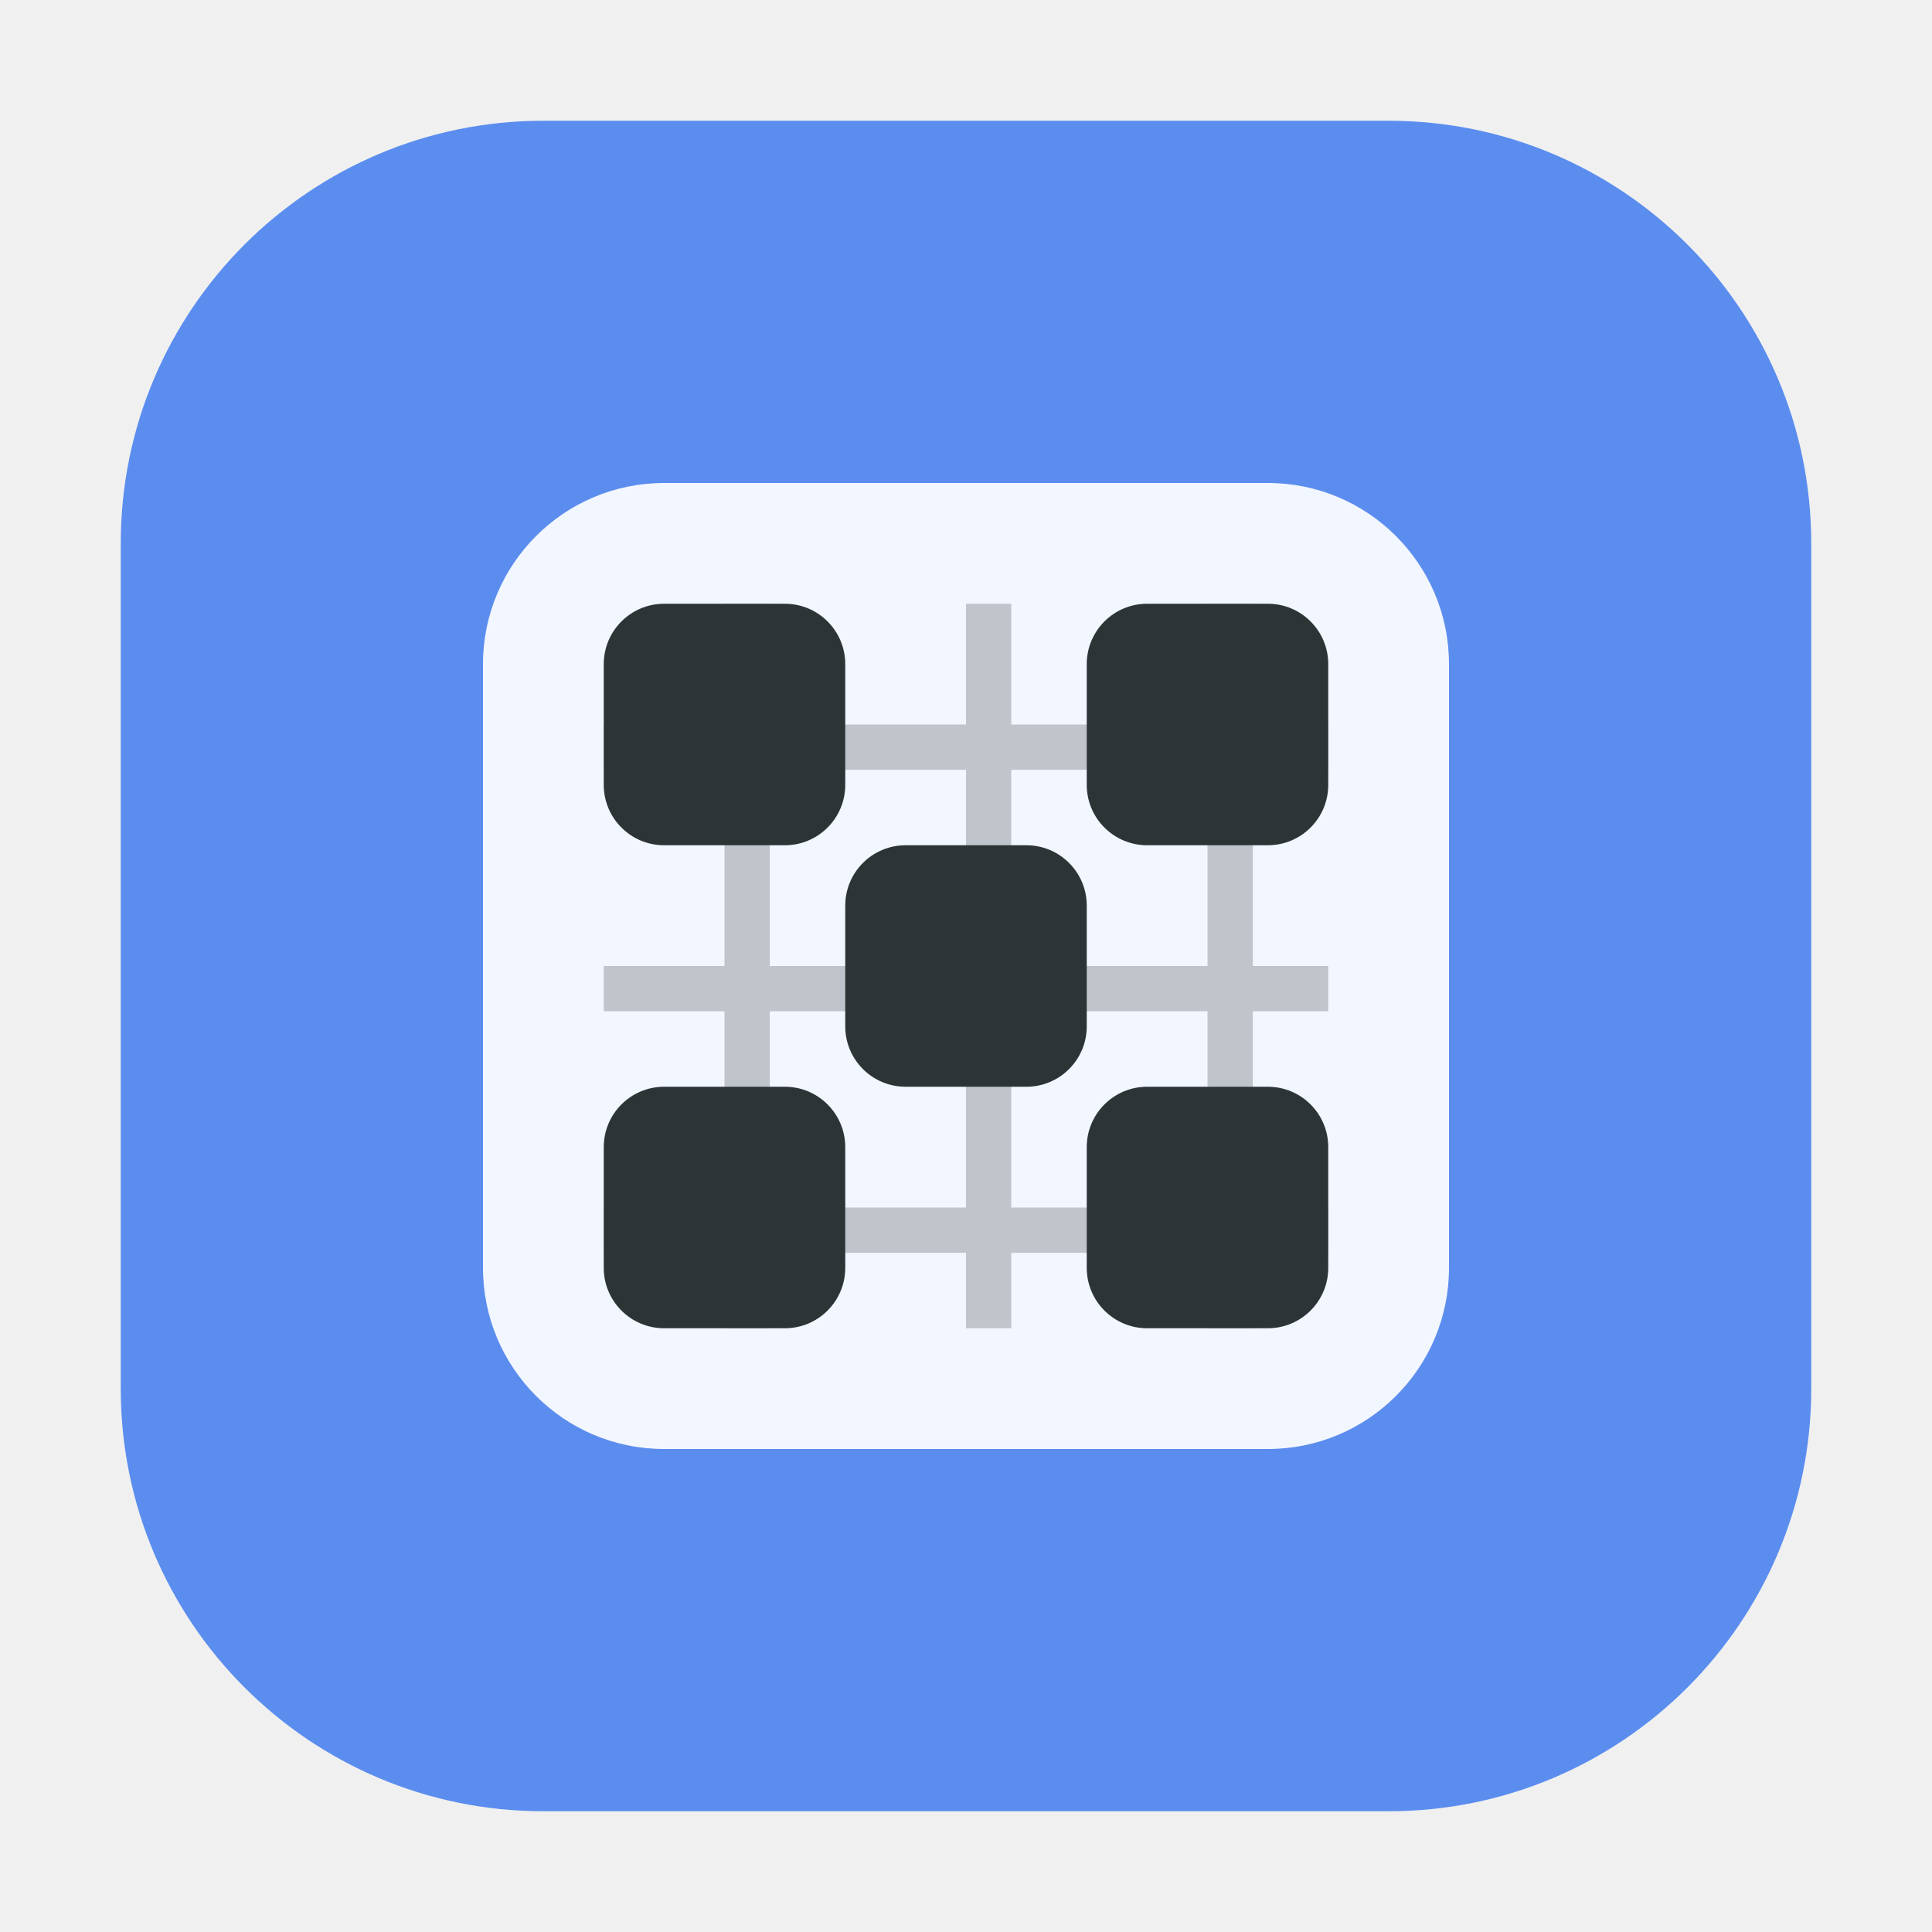
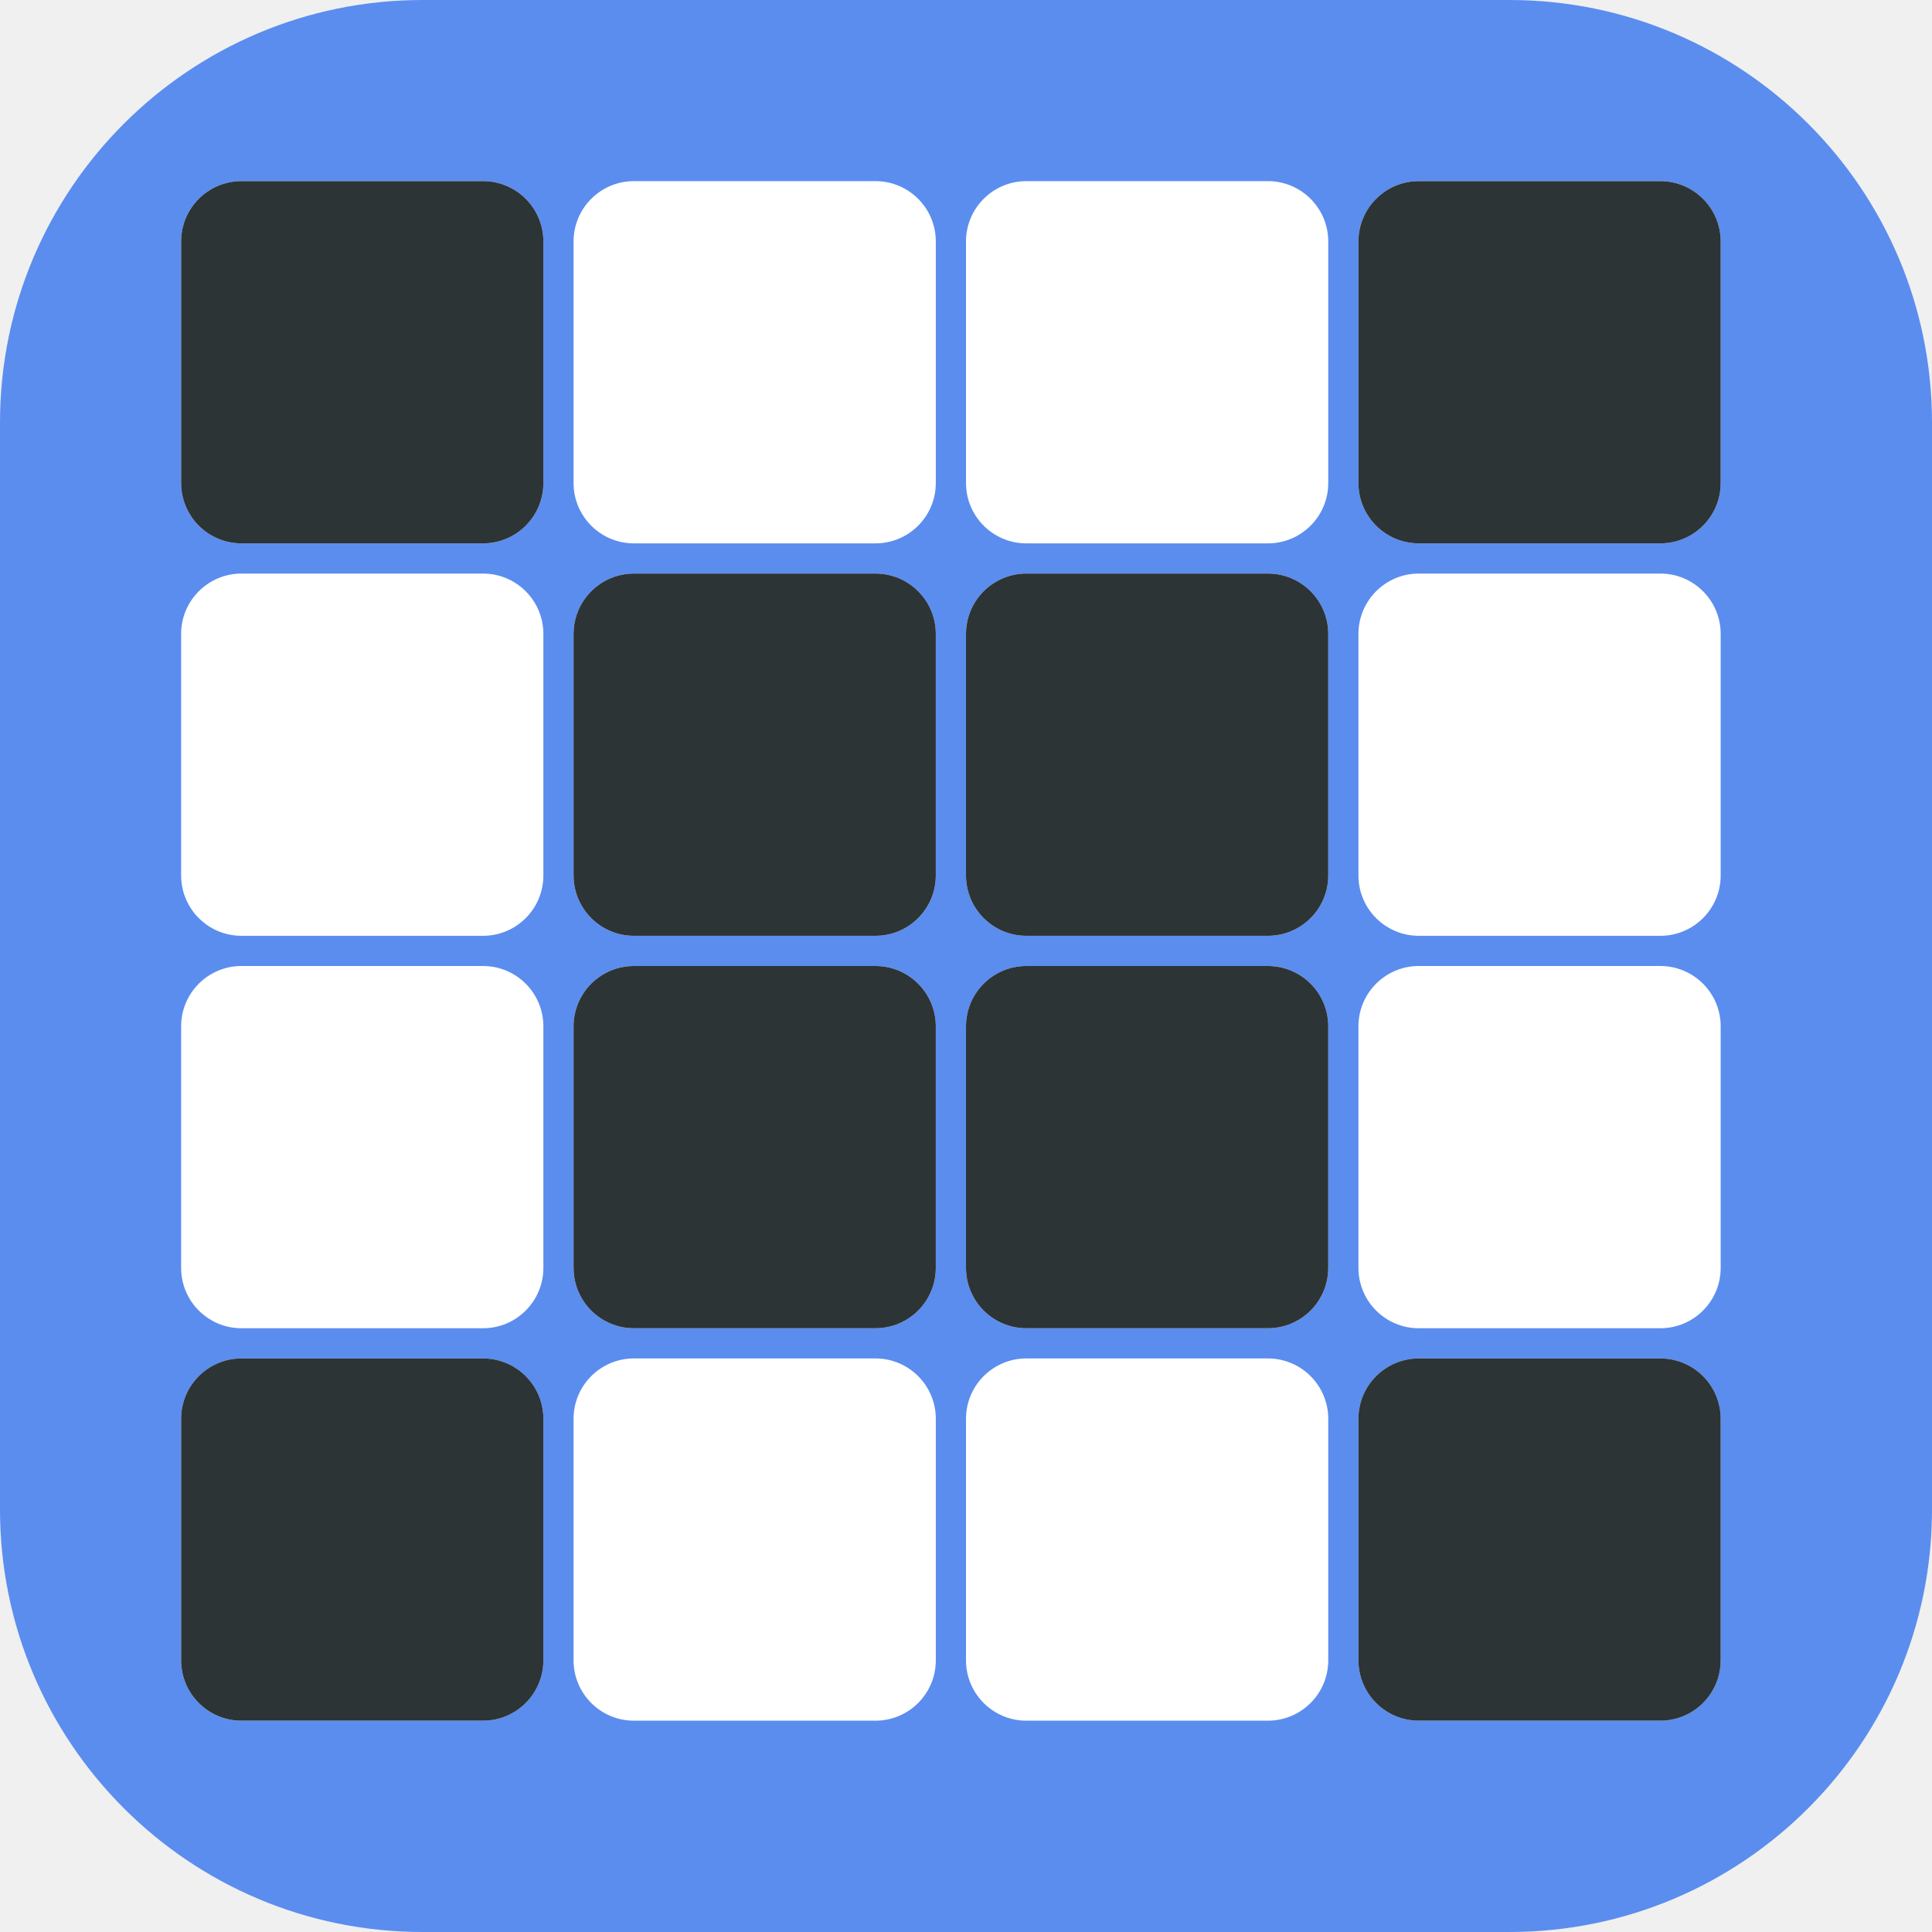
<svg xmlns="http://www.w3.org/2000/svg" viewBox="0 0 64 64">
  <defs>
    <style>
      .bg{fill:#5b8def}
-       .cell{fill:#ffffff}
+       .cell-bg{fill:#ffffff}
      .ink{fill:#2d3436}
    </style>
  </defs>
-   <rect class="bg" x="4" y="4" width="56" height="56" rx="14" />
-   <g transform="translate(16 16)">
-     <rect class="cell" x="0" y="0" width="32" height="32" rx="6" opacity="0.92" />
-     <g opacity="0.25" fill="#2d3436">
-       <rect x="8" y="4" width="1.5" height="24" />
-       <rect x="16" y="4" width="1.5" height="24" />
-       <rect x="24" y="4" width="1.5" height="24" />
-       <rect x="4" y="8" width="24" height="1.5" />
-       <rect x="4" y="16" width="24" height="1.5" />
-       <rect x="4" y="24" width="24" height="1.5" />
-     </g>
-     <g class="ink">
-       <rect x="4" y="4" width="8" height="8" rx="2" />
-       <rect x="20" y="4" width="8" height="8" rx="2" />
-       <rect x="12" y="12" width="8" height="8" rx="2" />
-       <rect x="4" y="20" width="8" height="8" rx="2" />
-       <rect x="20" y="20" width="8" height="8" rx="2" />
-     </g>
+   <rect class="bg" width="64" height="64" rx="14" />
+   <g transform="translate(6 6)">
+     <rect class="cell-bg" x="0" y="0" width="12" height="12" rx="2" />
+     <rect class="cell-bg" x="13" y="0" width="12" height="12" rx="2" />
+     <rect class="cell-bg" x="26" y="0" width="12" height="12" rx="2" />
+     <rect class="cell-bg" x="39" y="0" width="12" height="12" rx="2" />
+     <rect class="cell-bg" x="0" y="13" width="12" height="12" rx="2" />
+     <rect class="cell-bg" x="13" y="13" width="12" height="12" rx="2" />
+     <rect class="cell-bg" x="26" y="13" width="12" height="12" rx="2" />
+     <rect class="cell-bg" x="39" y="13" width="12" height="12" rx="2" />
+     <rect class="cell-bg" x="0" y="26" width="12" height="12" rx="2" />
+     <rect class="cell-bg" x="13" y="26" width="12" height="12" rx="2" />
+     <rect class="cell-bg" x="26" y="26" width="12" height="12" rx="2" />
+     <rect class="cell-bg" x="39" y="26" width="12" height="12" rx="2" />
+     <rect class="cell-bg" x="0" y="39" width="12" height="12" rx="2" />
+     <rect class="cell-bg" x="13" y="39" width="12" height="12" rx="2" />
+     <rect class="cell-bg" x="26" y="39" width="12" height="12" rx="2" />
+     <rect class="cell-bg" x="39" y="39" width="12" height="12" rx="2" />
+     <rect class="ink" x="0" y="0" width="12" height="12" rx="2" />
+     <rect class="ink" x="39" y="0" width="12" height="12" rx="2" />
+     <rect class="ink" x="13" y="13" width="12" height="12" rx="2" />
+     <rect class="ink" x="26" y="13" width="12" height="12" rx="2" />
+     <rect class="ink" x="13" y="26" width="12" height="12" rx="2" />
+     <rect class="ink" x="26" y="26" width="12" height="12" rx="2" />
+     <rect class="ink" x="0" y="39" width="12" height="12" rx="2" />
+     <rect class="ink" x="39" y="39" width="12" height="12" rx="2" />
  </g>
</svg>
